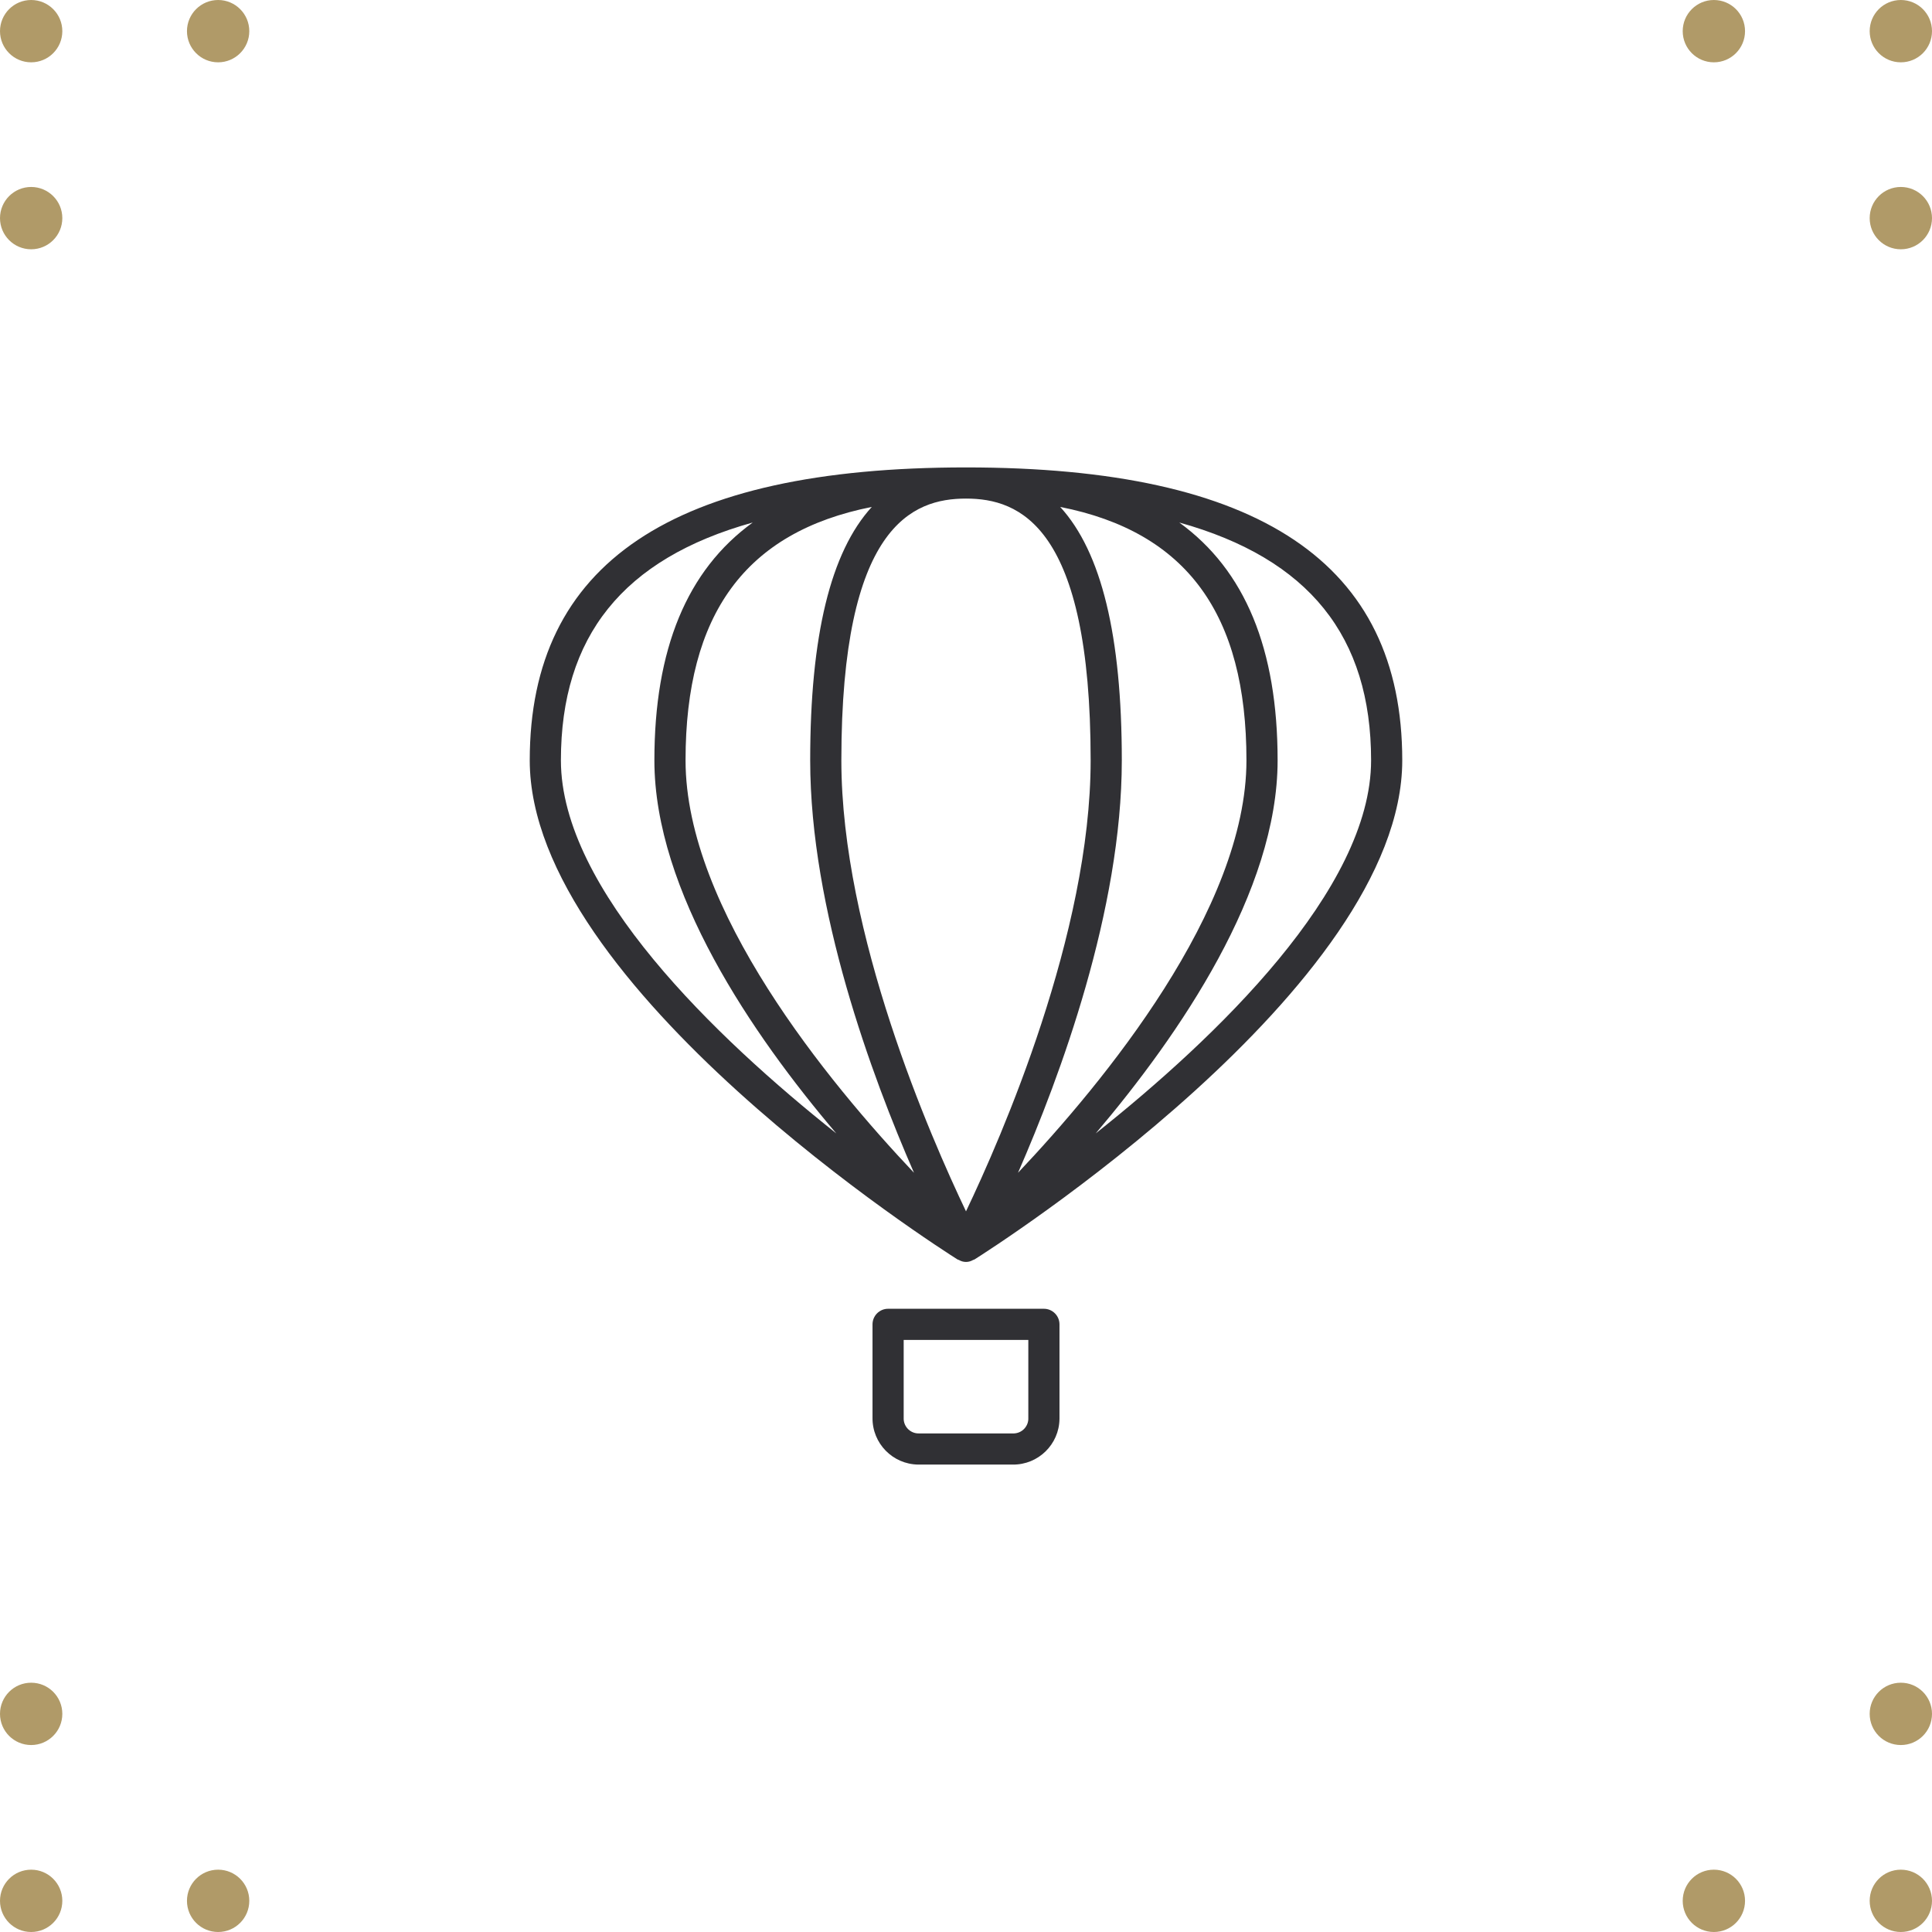
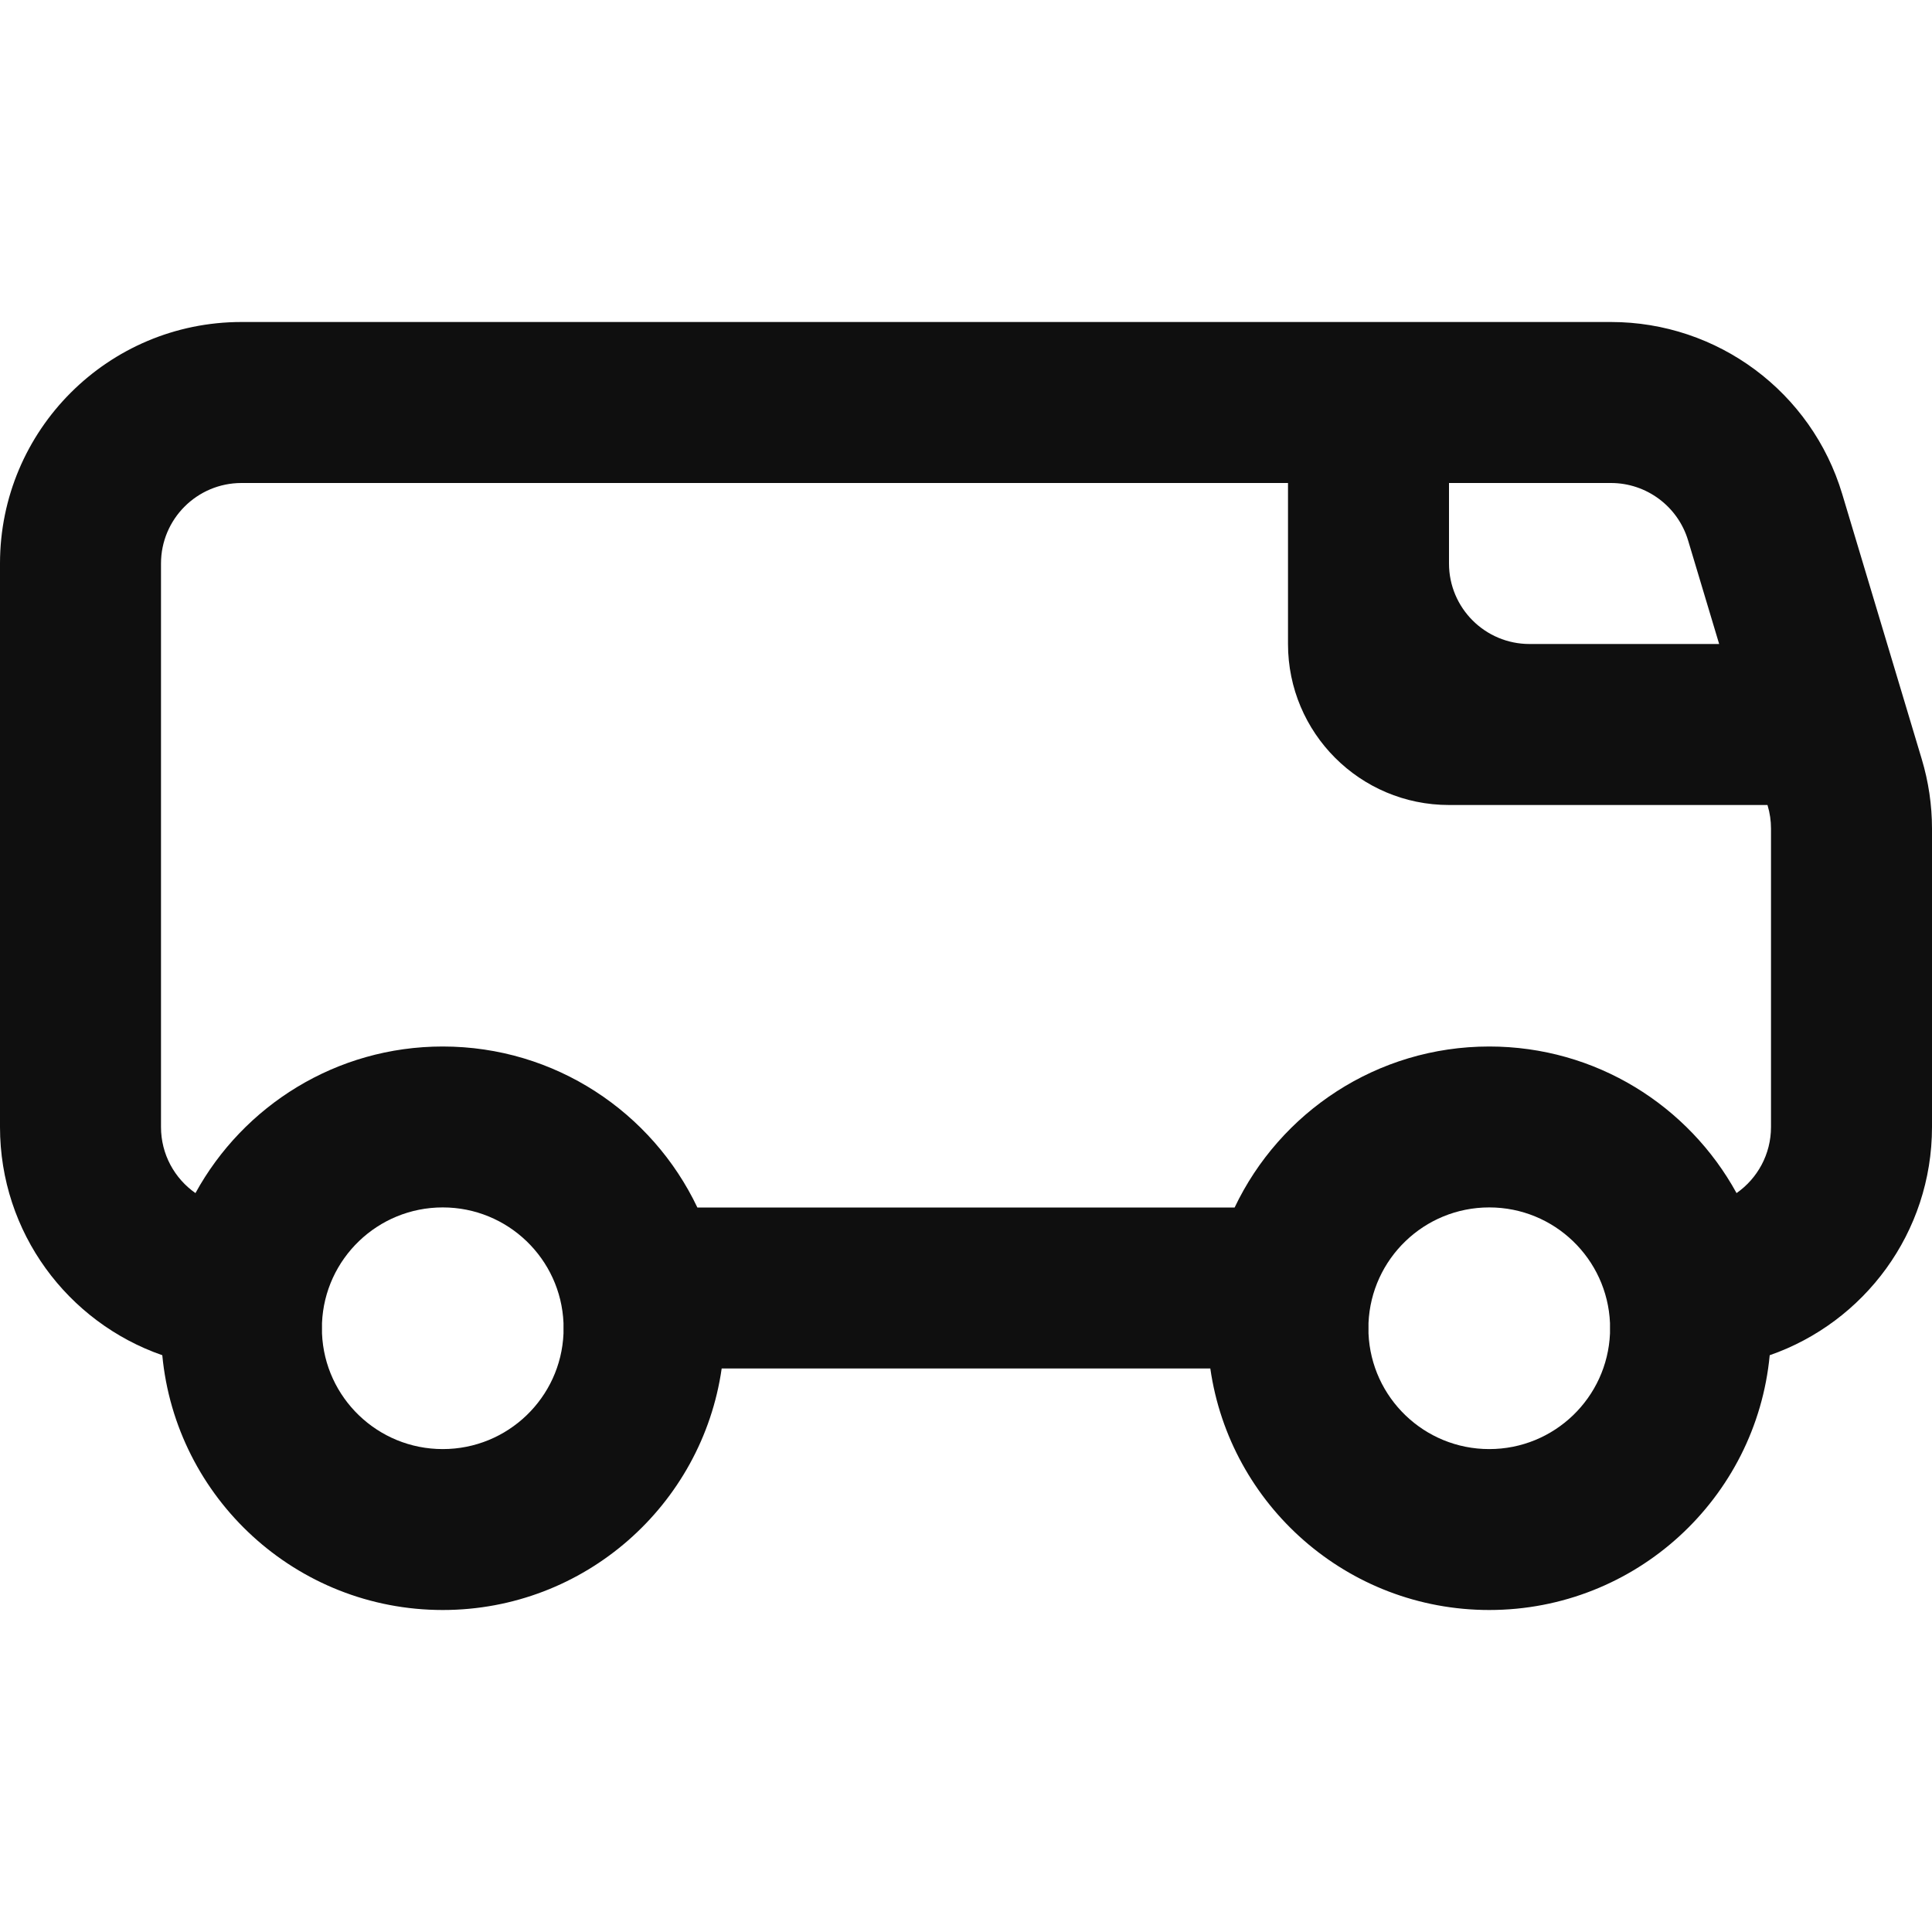
- <svg xmlns="http://www.w3.org/2000/svg" version="1.2" baseProfile="tiny" id="Layer_1" x="0px" y="0px" width="62px" height="62px" viewBox="0 0 62 62" xml:space="preserve">
-   <path id="Union_11" fill="#B09A68" d="M60,61c0-0.553,0.447-1,1-1s1,0.447,1,1s-0.447,1-1,1S60,61.553,60,61z M54,61  c0-0.553,0.447-1,1-1s1,0.447,1,1s-0.447,1-1,1S54,61.553,54,61z M6,61c0-0.553,0.448-1,1-1s1,0.447,1,1s-0.448,1-1,1S6,61.553,6,61  z M0,61c0-0.553,0.448-1,1-1s1,0.447,1,1s-0.448,1-1,1S0,61.553,0,61z M60,55c0-0.553,0.447-1,1-1s1,0.447,1,1s-0.447,1-1,1  S60,55.553,60,55z M0,55c0-0.553,0.448-1,1-1s1,0.447,1,1s-0.448,1-1,1S0,55.553,0,55z M60,7c0-0.552,0.447-1,1-1s1,0.448,1,1  s-0.447,1-1,1S60,7.552,60,7z M0,7c0-0.552,0.448-1,1-1s1,0.448,1,1S1.552,8,1,8S0,7.552,0,7z M60,1c0-0.552,0.447-1,1-1  s1,0.448,1,1s-0.447,1-1,1S60,1.552,60,1z M54,1c0-0.552,0.447-1,1-1s1,0.448,1,1s-0.447,1-1,1S54,1.552,54,1z M6,1  c0-0.552,0.448-1,1-1s1,0.448,1,1S7.552,2,7,2S6,1.552,6,1z M0,1c0-0.552,0.448-1,1-1s1,0.448,1,1S1.552,2,1,2S0,1.552,0,1z" />
-   <g id="Group_21" transform="translate(-523 -1875)">
-     <path id="Path_253" fill="#303034" d="M568,1899.4c0-6.326-4.579-9.4-14-9.4s-14,3.075-14,9.4c0,7.275,13.173,15.668,13.733,16.021   h0.005c0.012,0.005,0.023,0.009,0.035,0.013c0.14,0.084,0.314,0.084,0.454,0c0.011-0.006,0.024-0.006,0.035-0.013h0.005   C554.827,1915.068,568,1906.677,568,1899.4z M558,1899.4c0,5.56-2.876,12.122-4,14.473c-1.124-2.352-4-8.909-4-14.473   c0-7.53,2.283-8.4,4-8.4S558,1891.871,558,1899.4z M549,1899.4c0,4.8,1.979,10.141,3.331,13.236   c-2.742-2.899-7.331-8.456-7.331-13.236c0-4.69,1.918-7.327,5.977-8.132C549.653,1892.717,549,1895.411,549,1899.4z M559,1899.4   c0-3.99-0.652-6.684-1.977-8.132c4.06,0.8,5.977,3.442,5.977,8.132c0,4.78-4.589,10.338-7.331,13.236   C557.021,1909.543,559,1904.2,559,1899.4z M541,1899.4c0-3.971,1.987-6.47,6.156-7.632c-2.114,1.532-3.156,4.065-3.156,7.632   c0,4.2,3.135,8.792,5.838,11.973C545.98,1908.307,541,1903.544,541,1899.4z M558.162,1911.373c2.699-3.182,5.838-7.77,5.838-11.973   c0-3.568-1.042-6.1-3.156-7.632c4.17,1.162,6.156,3.661,6.156,7.632C567,1903.544,562.02,1908.307,558.162,1911.373   L558.162,1911.373z" />
-     <path id="Path_254" fill="#303034" d="M551.5,1917c-0.276,0-0.5,0.224-0.5,0.5v3c-0.009,0.819,0.648,1.491,1.468,1.5   c0.011,0,0.021,0,0.032,0h3c0.819,0.009,1.491-0.648,1.5-1.468c0-0.011,0-0.021,0-0.032v-3c0-0.276-0.224-0.5-0.5-0.5H551.5z    M556,1920.5c0.012,0.264-0.193,0.488-0.457,0.5c-0.014,0-0.029,0-0.043,0h-3c-0.264,0.012-0.488-0.193-0.5-0.457   c0-0.014,0-0.029,0-0.043v-2.5h4V1920.5z" />
+ <svg xmlns="http://www.w3.org/2000/svg" width="64px" height="64px" viewBox="0 0 24 24" fill="none">
+   <g id="SVGRepo_bgCarrier" stroke-width="0" />
+   <g id="SVGRepo_tracerCarrier" stroke-linecap="round" stroke-linejoin="round" />
+   <g id="SVGRepo_iconCarrier">
+     <path fill-rule="evenodd" clip-rule="evenodd" d="M3 4C1.343 4 0 5.343 0 7V14C0 15.312 0.842 16.427 2.016 16.835C2.184 18.611 3.68 20 5.5 20C7.263 20 8.722 18.696 8.965 17H15.035C15.278 18.696 16.737 20 18.5 20C20.32 20 21.816 18.611 21.984 16.835C23.158 16.427 24 15.312 24 14V10.293C24 10.002 23.957 9.711 23.873 9.431L22.885 6.138C22.505 4.869 21.337 4 20.012 4H3ZM4 16.436V16.564C4.033 17.363 4.692 18.001 5.5 18.001C6.308 18.001 6.967 17.363 7 16.564V16.436C6.967 15.637 6.308 14.999 5.5 14.999C4.692 14.999 4.033 15.637 4 16.436ZM5.5 13C6.896 13 8.101 13.818 8.663 15H15.337C15.899 13.818 17.104 13 18.5 13C19.825 13 20.977 13.736 21.572 14.821C21.831 14.64 22 14.34 22 14V10.293C22 10.196 21.986 10.099 21.958 10.006L21.956 10H18C16.895 10 16 9.105 16 8V6H3C2.448 6 2 6.448 2 7V14C2 14.34 2.169 14.64 2.428 14.821C3.023 13.736 4.176 13 5.5 13ZM18 6V7C18 7.552 18.448 8 19 8H21.356L20.97 6.713C20.843 6.29 20.453 6 20.012 6H18ZM17 16.436V16.564C17.034 17.363 17.692 18.001 18.5 18.001C19.308 18.001 19.966 17.363 20 16.564V16.436C19.966 15.637 19.308 14.999 18.5 14.999C17.692 14.999 17.034 15.637 17 16.436Z" fill="#0F0F0F" />
  </g>
</svg>
